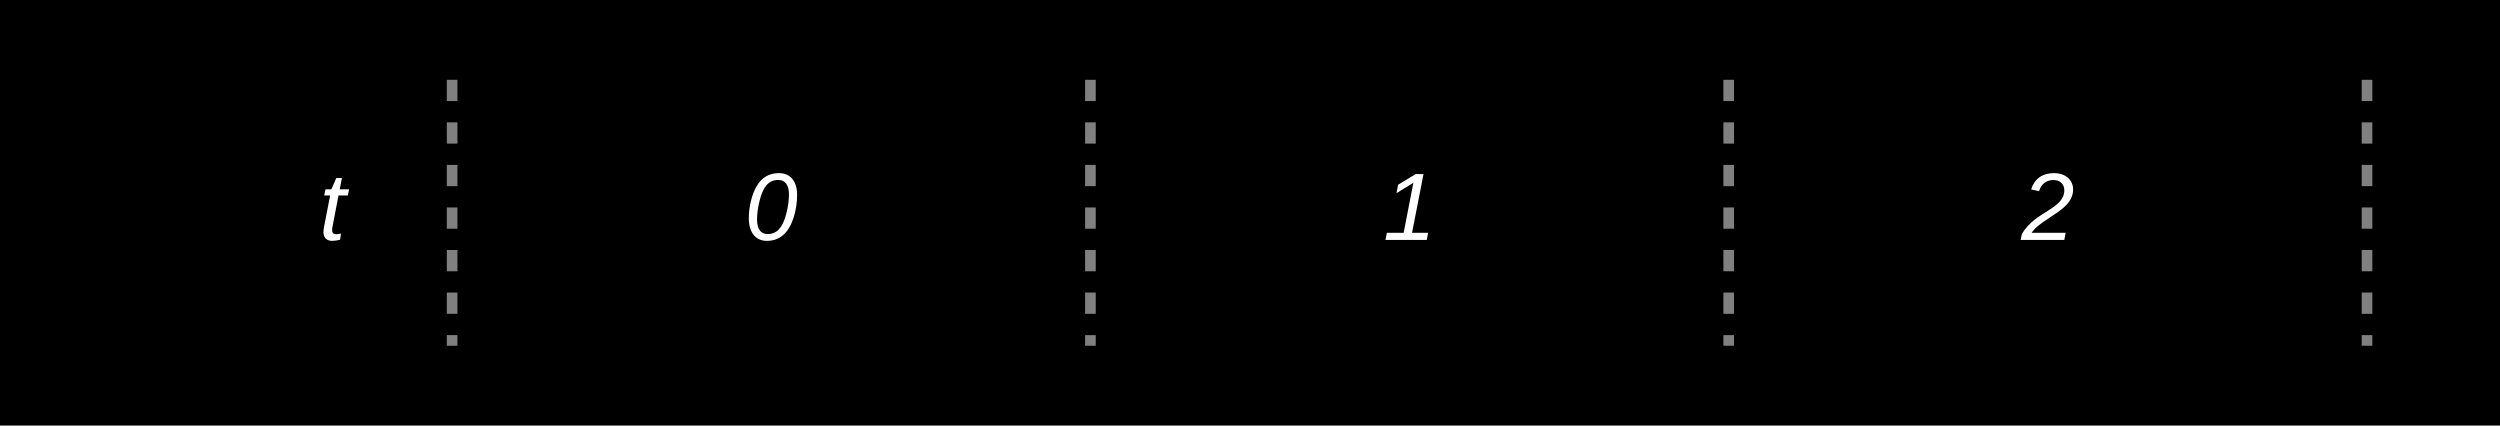
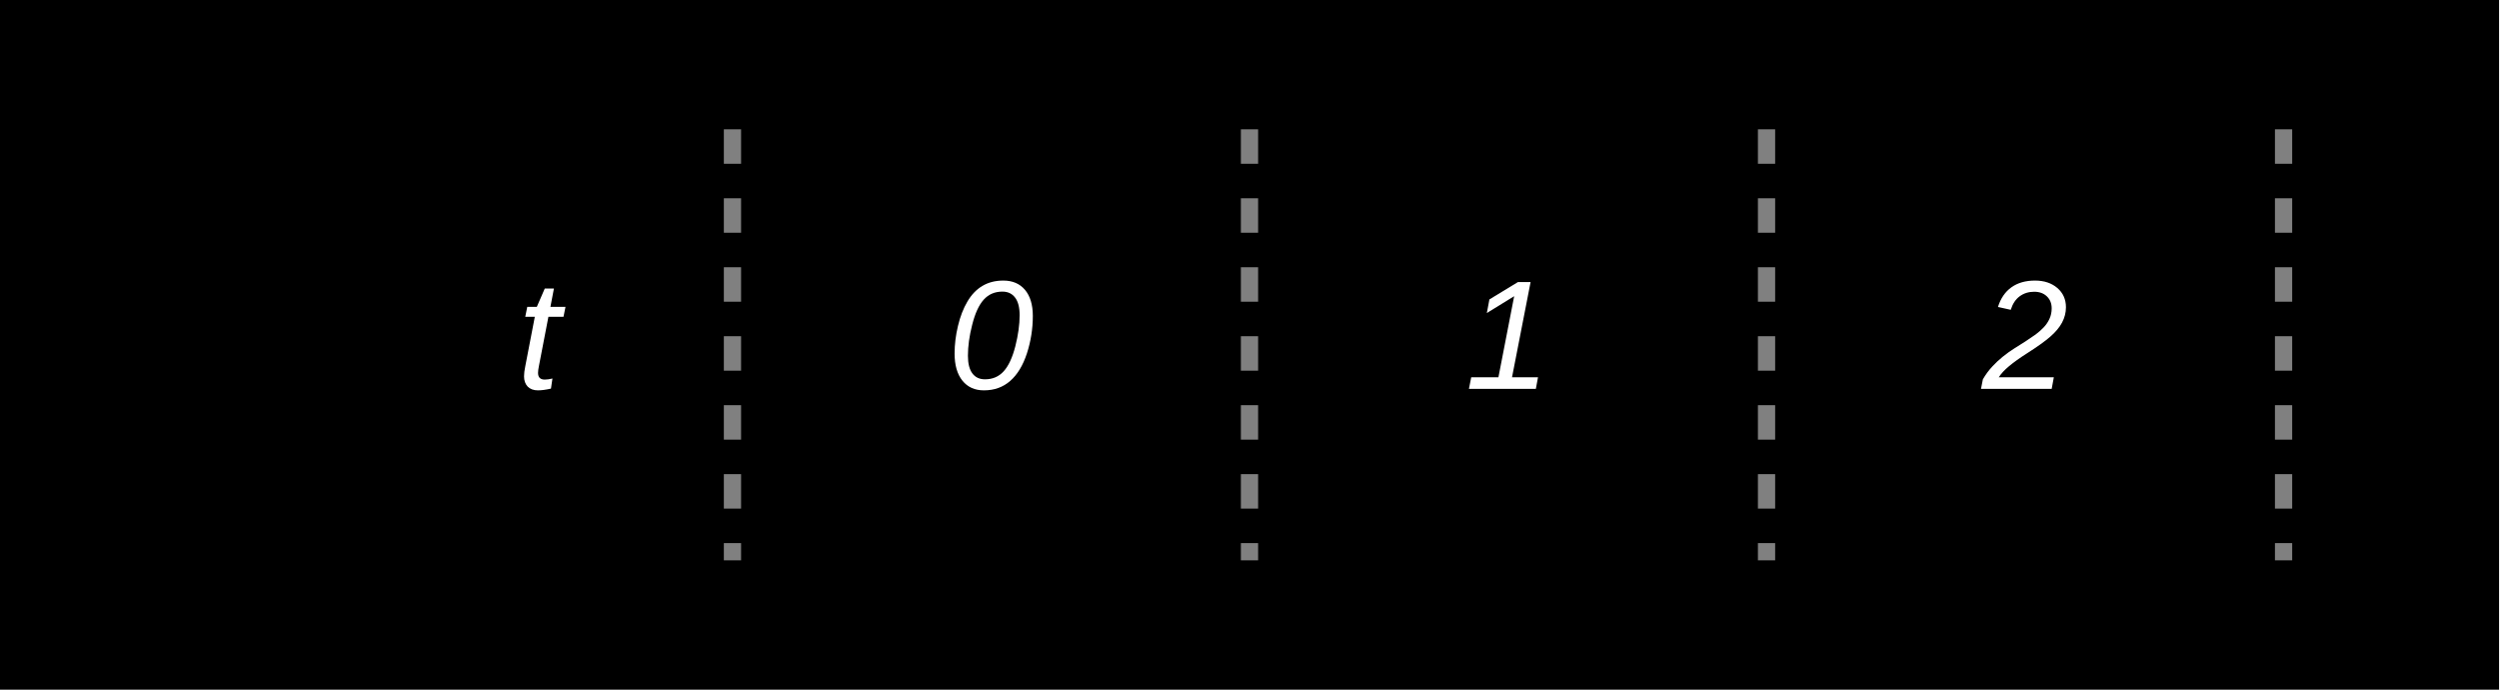
- <svg xmlns="http://www.w3.org/2000/svg" viewBox="0 0 470 80" width="470" height="80">
-   <rect x="0" y="0" width="470" height="80" fill="black" />
+ <svg xmlns="http://www.w3.org/2000/svg" viewBox="0 0 290 80" width="290" height="80">
+   <rect x="0" y="0" width="290" height="80" fill="black" />
  <g transform="translate(25 25)">
    <g>
      <line x1="60" y1="-10" x2="60" y2="40" stroke="rgba(255, 255, 255, 0.5)" stroke-width="2" stroke-dasharray="4" />
+       <line x1="120" y1="-10" x2="120" y2="40" stroke="rgba(255, 255, 255, 0.5)" stroke-width="2" stroke-dasharray="4" />
      <line x1="180" y1="-10" x2="180" y2="40" stroke="rgba(255, 255, 255, 0.5)" stroke-width="2" stroke-dasharray="4" />
-       <line x1="300" y1="-10" x2="300" y2="40" stroke="rgba(255, 255, 255, 0.5)" stroke-width="2" stroke-dasharray="4" />
-       <line x1="420" y1="-10" x2="420" y2="40" stroke="rgba(255, 255, 255, 0.5)" stroke-width="2" stroke-dasharray="4" />
+       <line x1="240" y1="-10" x2="240" y2="40" stroke="rgba(255, 255, 255, 0.5)" stroke-width="2" stroke-dasharray="4" />
    </g>
    <g>
      <text x="40" y="15" fill="white" font-family="Arial, Helvetica, sans-serif" font-size="18px" font-weight="normal" font-style="italic" dominant-baseline="middle" text-anchor="end">t</text>
-       <text x="120" y="15" fill="white" font-family="Arial, Helvetica, sans-serif" font-size="18px" font-weight="normal" font-style="italic" dominant-baseline="middle" text-anchor="middle">0</text>
-       <text x="240" y="15" fill="white" font-family="Arial, Helvetica, sans-serif" font-size="18px" font-weight="normal" font-style="italic" dominant-baseline="middle" text-anchor="middle">1</text>
-       <text x="360" y="15" fill="white" font-family="Arial, Helvetica, sans-serif" font-size="18px" font-weight="normal" font-style="italic" dominant-baseline="middle" text-anchor="middle">2</text>
+       <text x="90" y="15" fill="white" font-family="Arial, Helvetica, sans-serif" font-size="18px" font-weight="normal" font-style="italic" dominant-baseline="middle" text-anchor="middle">0</text>
+       <text x="150" y="15" fill="white" font-family="Arial, Helvetica, sans-serif" font-size="18px" font-weight="normal" font-style="italic" dominant-baseline="middle" text-anchor="middle">1</text>
+       <text x="210" y="15" fill="white" font-family="Arial, Helvetica, sans-serif" font-size="18px" font-weight="normal" font-style="italic" dominant-baseline="middle" text-anchor="middle">2</text>
    </g>
  </g>
</svg>
